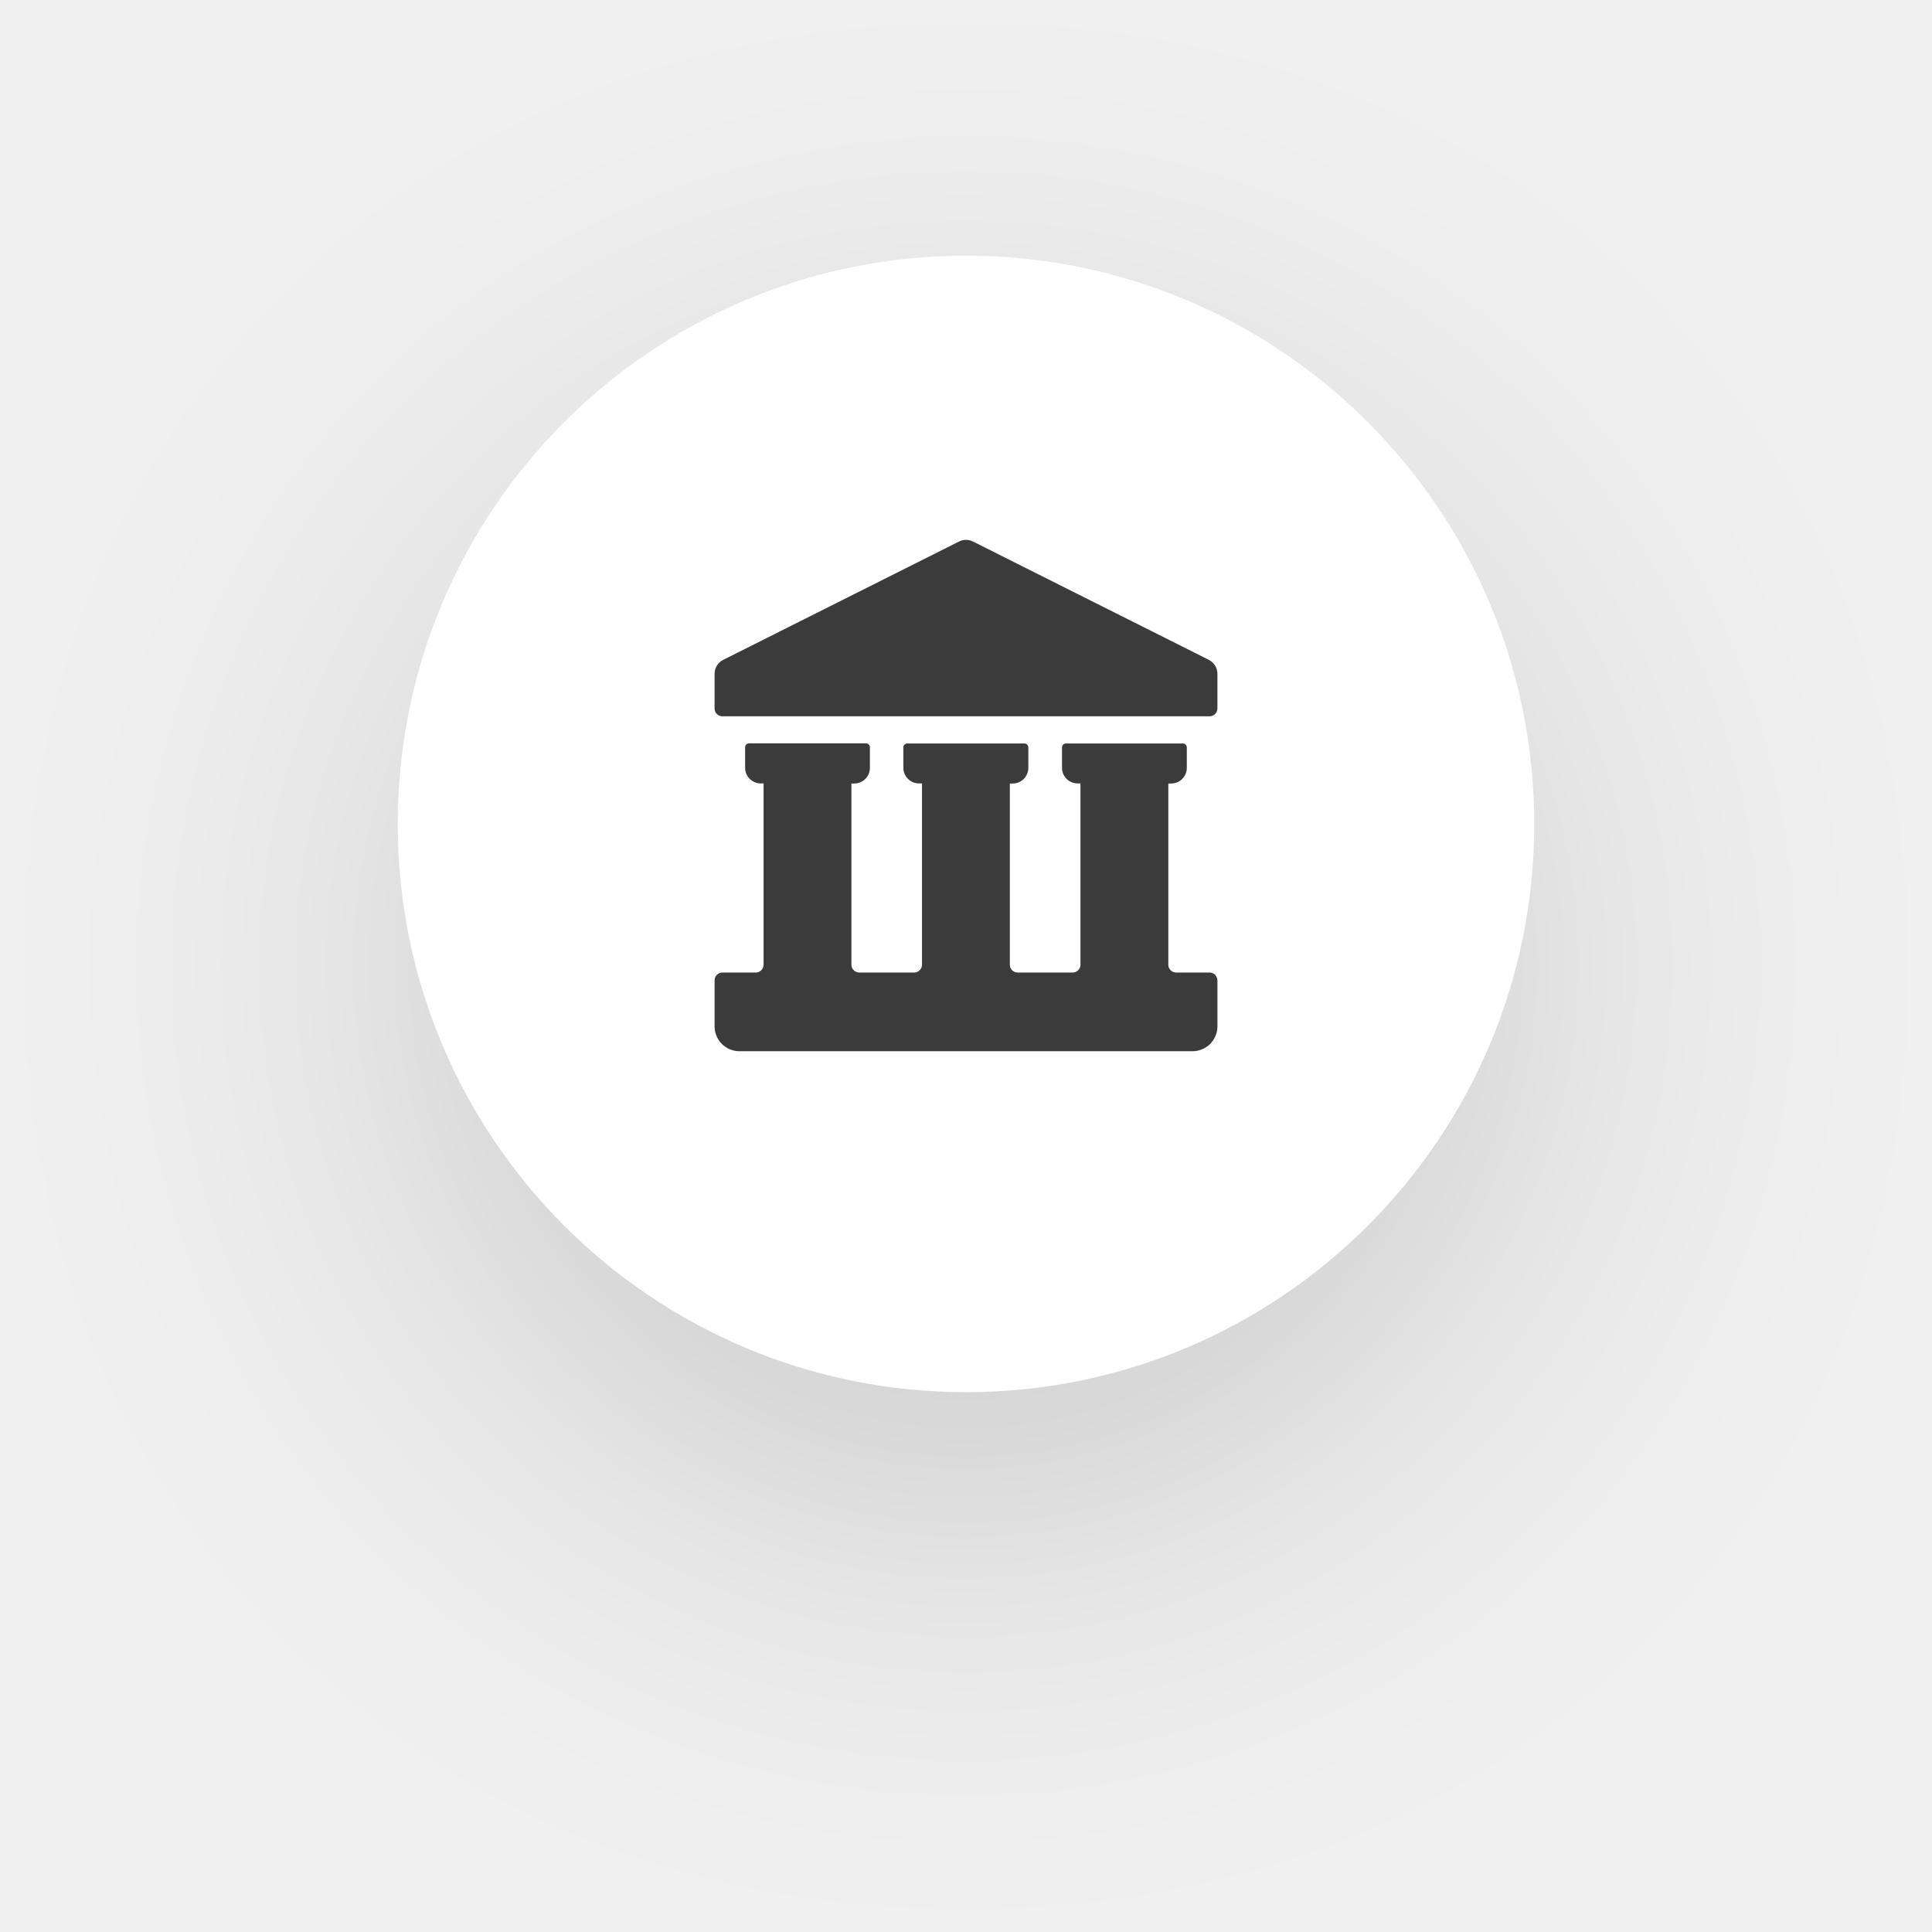
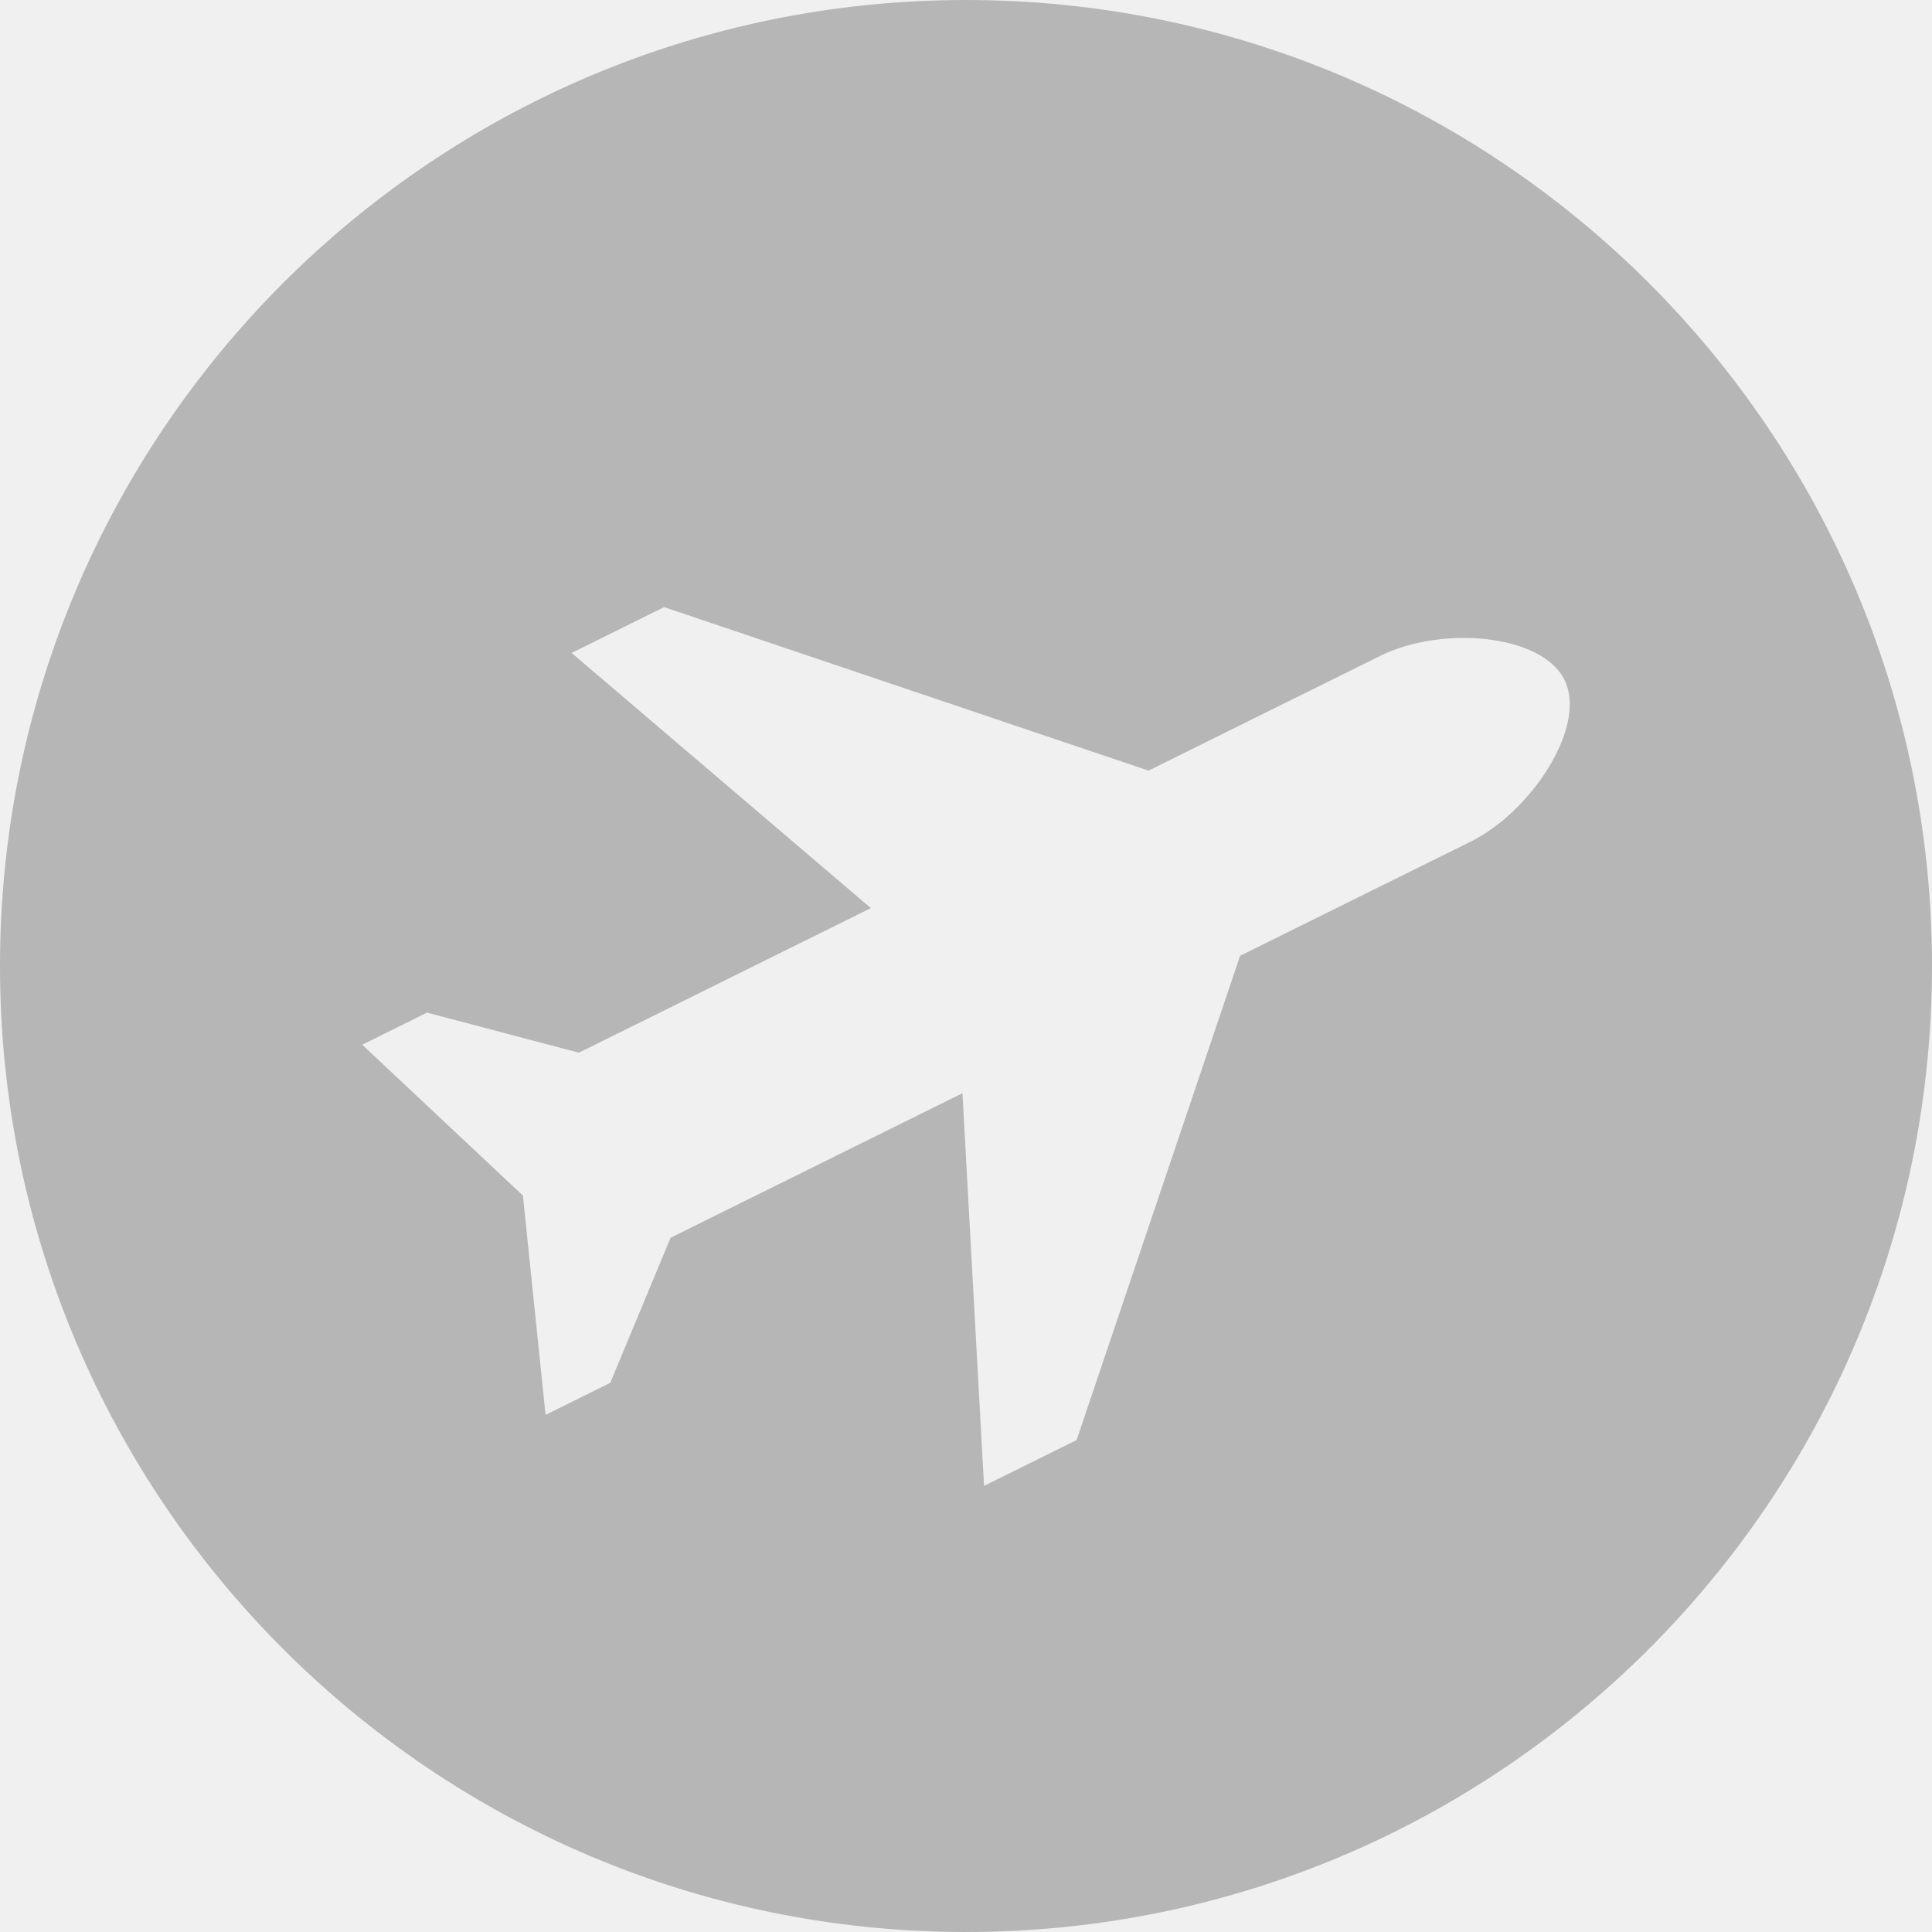
- <svg xmlns="http://www.w3.org/2000/svg" xmlns:xlink="http://www.w3.org/1999/xlink" width="68" height="68" viewBox="0 0 68 68">
-   <defs>
-     <filter id="prefix__a" width="217.5%" height="217.5%" x="-58.8%" y="-46.2%" filterUnits="objectBoundingBox">
-       <feOffset dy="5" in="SourceAlpha" result="shadowOffsetOuter1" />
-       <feGaussianBlur in="shadowOffsetOuter1" result="shadowBlurOuter1" stdDeviation="7" />
-       <feColorMatrix in="shadowBlurOuter1" values="0 0 0 0 0 0 0 0 0 0 0 0 0 0 0 0 0 0 0.15 0" />
-     </filter>
-     <circle id="prefix__b" cx="20" cy="20" r="20" />
-   </defs>
-   <g fill="none" fill-rule="evenodd" transform="translate(14 9)">
-     <use fill="#000" filter="url(#prefix__a)" xlink:href="#prefix__b" />
-     <use fill="#FFF" xlink:href="#prefix__b" />
-     <g fill="#3B3B3B" fill-rule="nonzero">
-       <path d="M17.85 15.506v1.616c0 .233-.093.457-.258.622-.165.164-.39.256-.622.256H1.03c-.233 0-.457-.092-.622-.256-.165-.165-.257-.389-.257-.622v-1.616c0-.152.123-.276.275-.276H1.6c.151 0 .274-.122.275-.273V8.574h-.099c-.304 0-.55-.247-.55-.551v-.716c-.002-.038.012-.075.039-.102.026-.027.062-.042.1-.042H5.48c.076 0 .138.062.138.138v.726c0 .304-.247.55-.551.55h-.1v6.38c.001.151.124.273.276.273h1.934c.151 0 .274-.122.274-.273V8.574h-.105c-.304 0-.551-.247-.551-.551v-.716c0-.076.06-.137.136-.138h4.127c.075 0 .136.062.136.138v.72c0 .304-.247.55-.551.55h-.1v6.38c0 .15.123.273.274.273h1.936c.152 0 .275-.122.276-.273V8.574h-.1c-.304 0-.55-.247-.55-.551v-.716c0-.077.061-.138.137-.138h4.118c.076 0 .137.062.138.138v.72c0 .304-.247.55-.551.55h-.1v6.38c.002.151.125.273.276.273h1.174c.073 0 .144.029.196.08.052.052.081.122.081.196zm-.304-11.282L9.246.06c-.155-.078-.337-.078-.492 0l-8.3 4.165c-.186.094-.303.283-.303.49v1.222c0 .152.124.274.275.274h17.148c.151 0 .274-.122.275-.274V4.72c.001-.21-.116-.4-.303-.495z" transform="translate(11 10)" />
-     </g>
+ <svg xmlns="http://www.w3.org/2000/svg" width="24" height="24" fill-rule="evenodd" clip-rule="evenodd" style="">
+   <rect id="backgroundrect" width="100%" height="100%" x="0" y="0" fill="none" stroke="none" />
+   <g class="currentLayer" style="">
+     <path d="M12 0c6.623 0 12 5.377 12 12s-5.377 12-12 12-12-5.377-12-12 5.377-12 12-12zm-4.809 13.077l3.627-1.796-3.717-3.17 1.149-.569 6.017 2.031 2.874-1.423c.757-.38 2.009-.278 2.294.296.045.092.065.195.065.306-.002.586-.59 1.381-1.221 1.698l-2.874 1.423-2.031 6.016-1.15.569-.268-4.878-3.626 1.796-.749 1.802-.804.398-.281-2.724-1.996-1.874.804-.399 1.887.498z" id="svg_1" class="selected" fill="#b6b6b6" stroke="none" stroke-dasharray="none" stroke-width="1" fill-opacity="1" />
  </g>
</svg>
